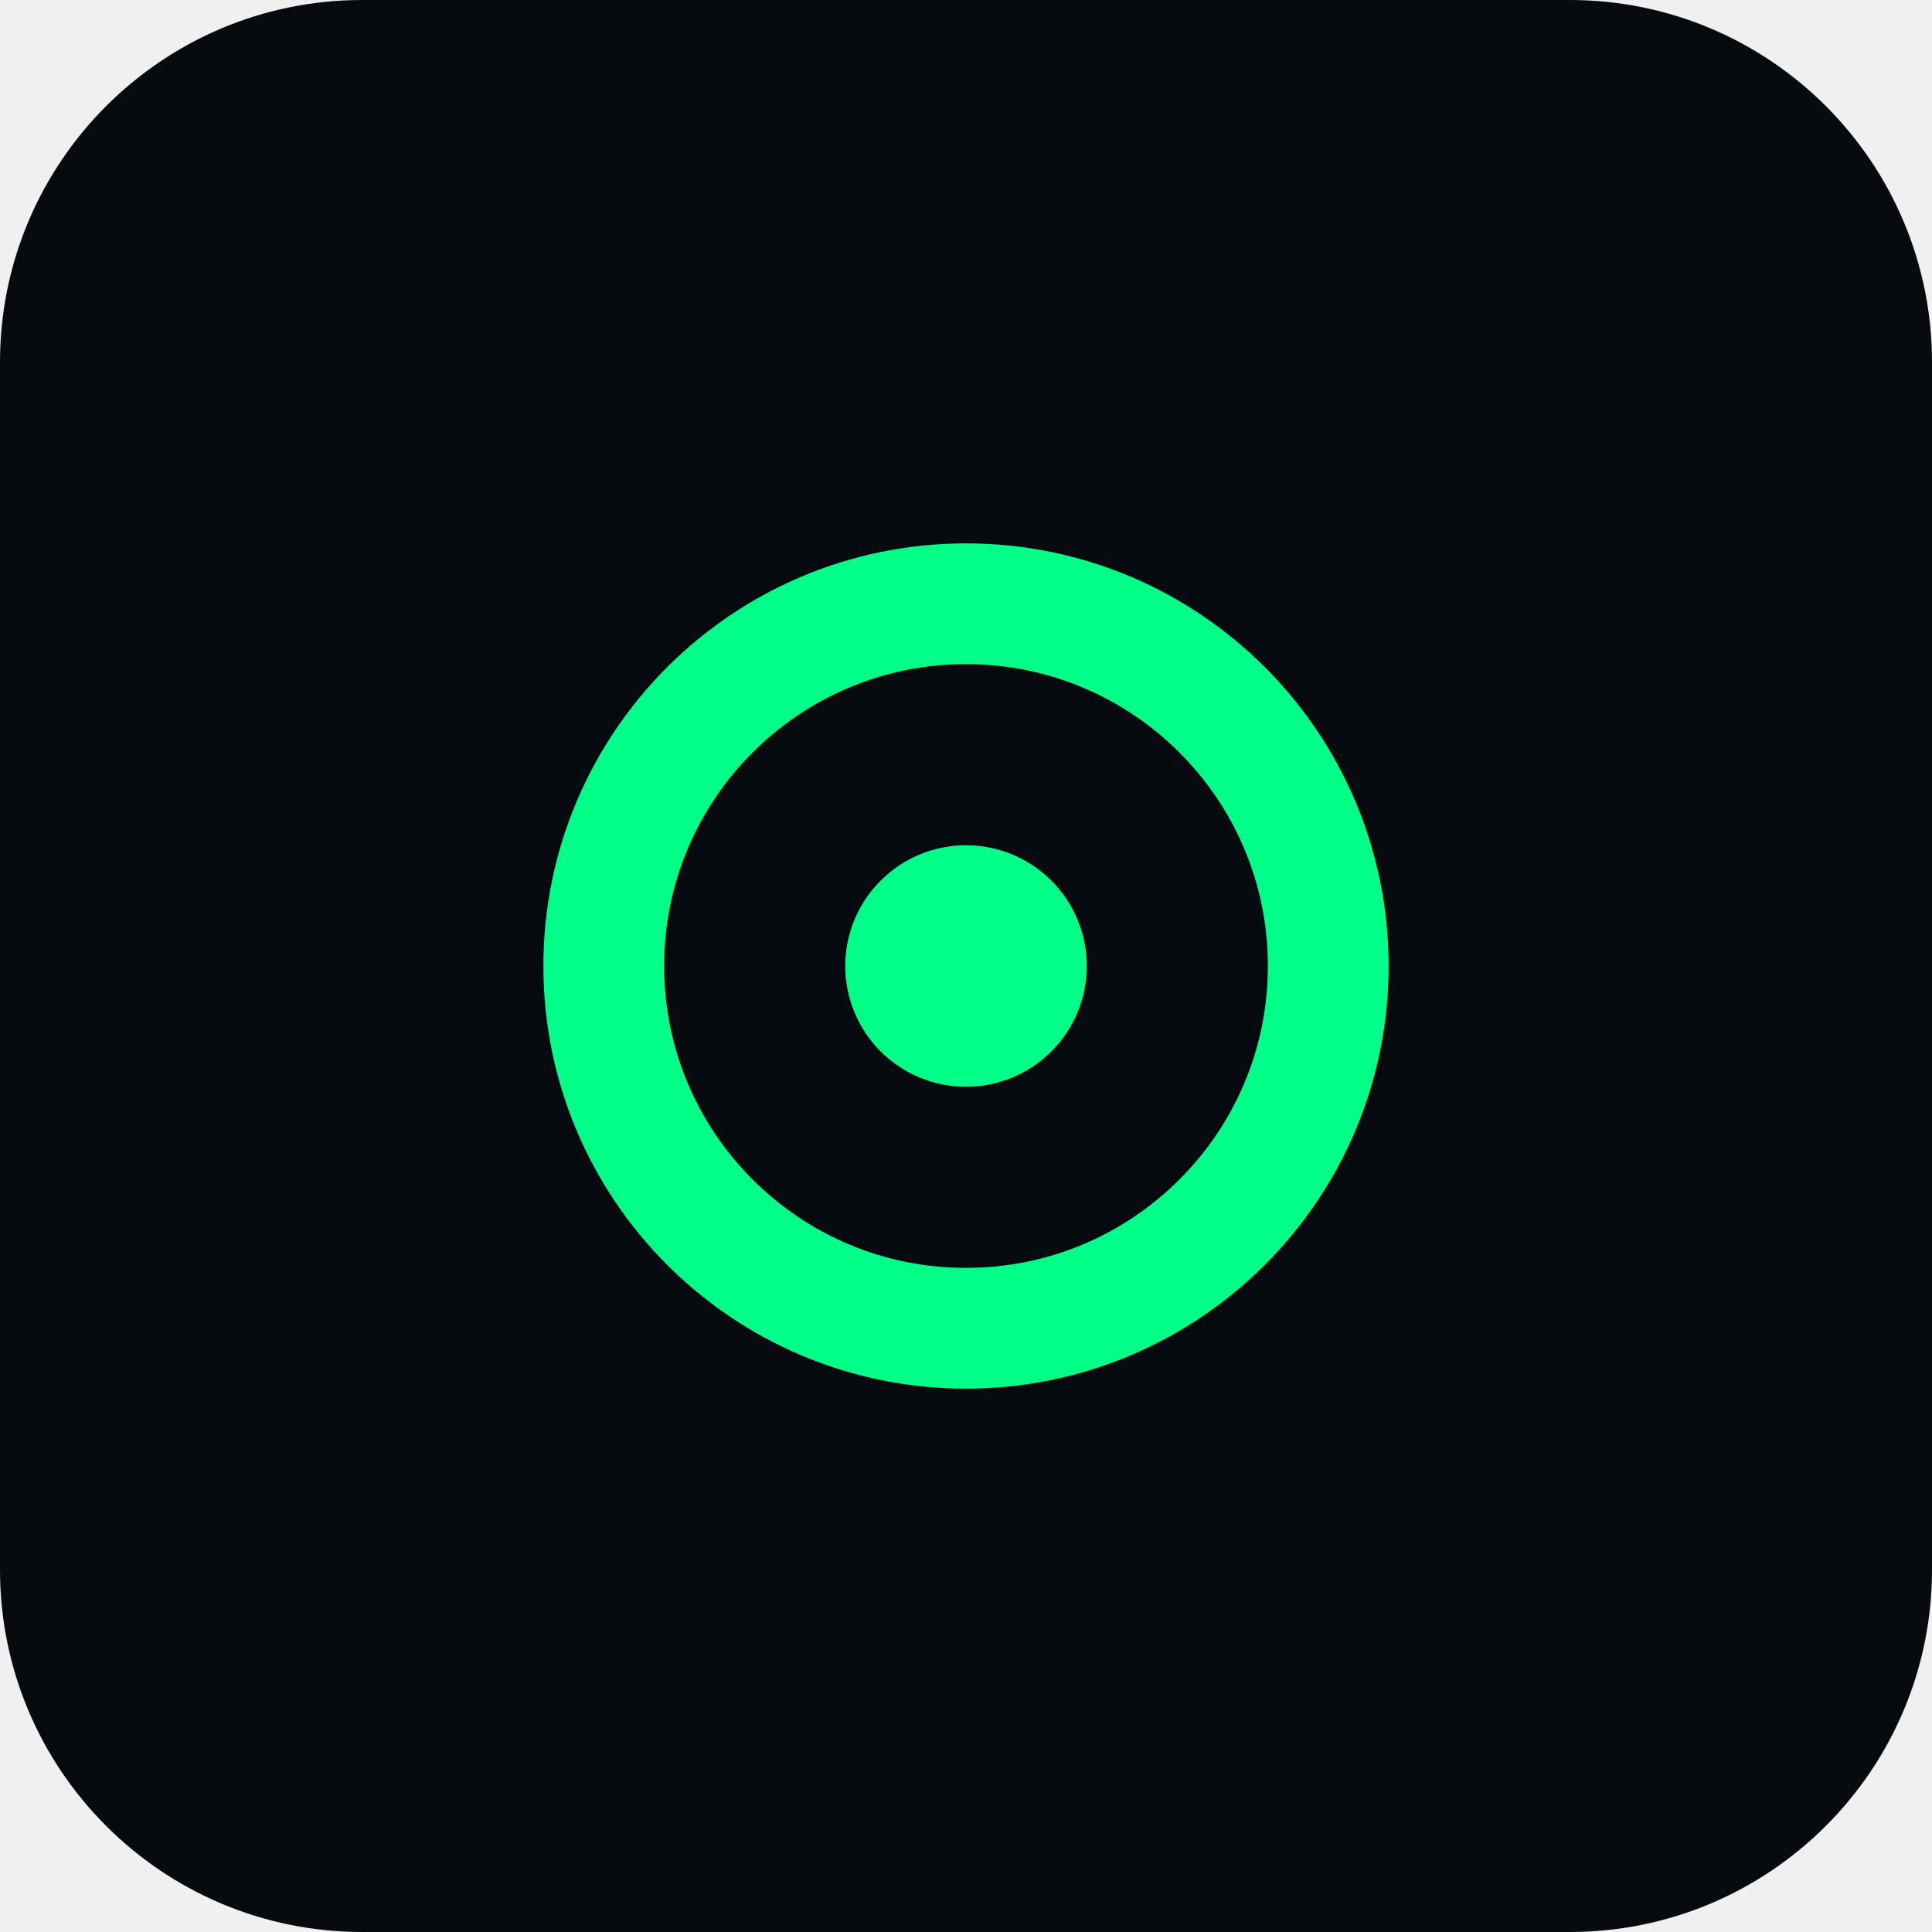
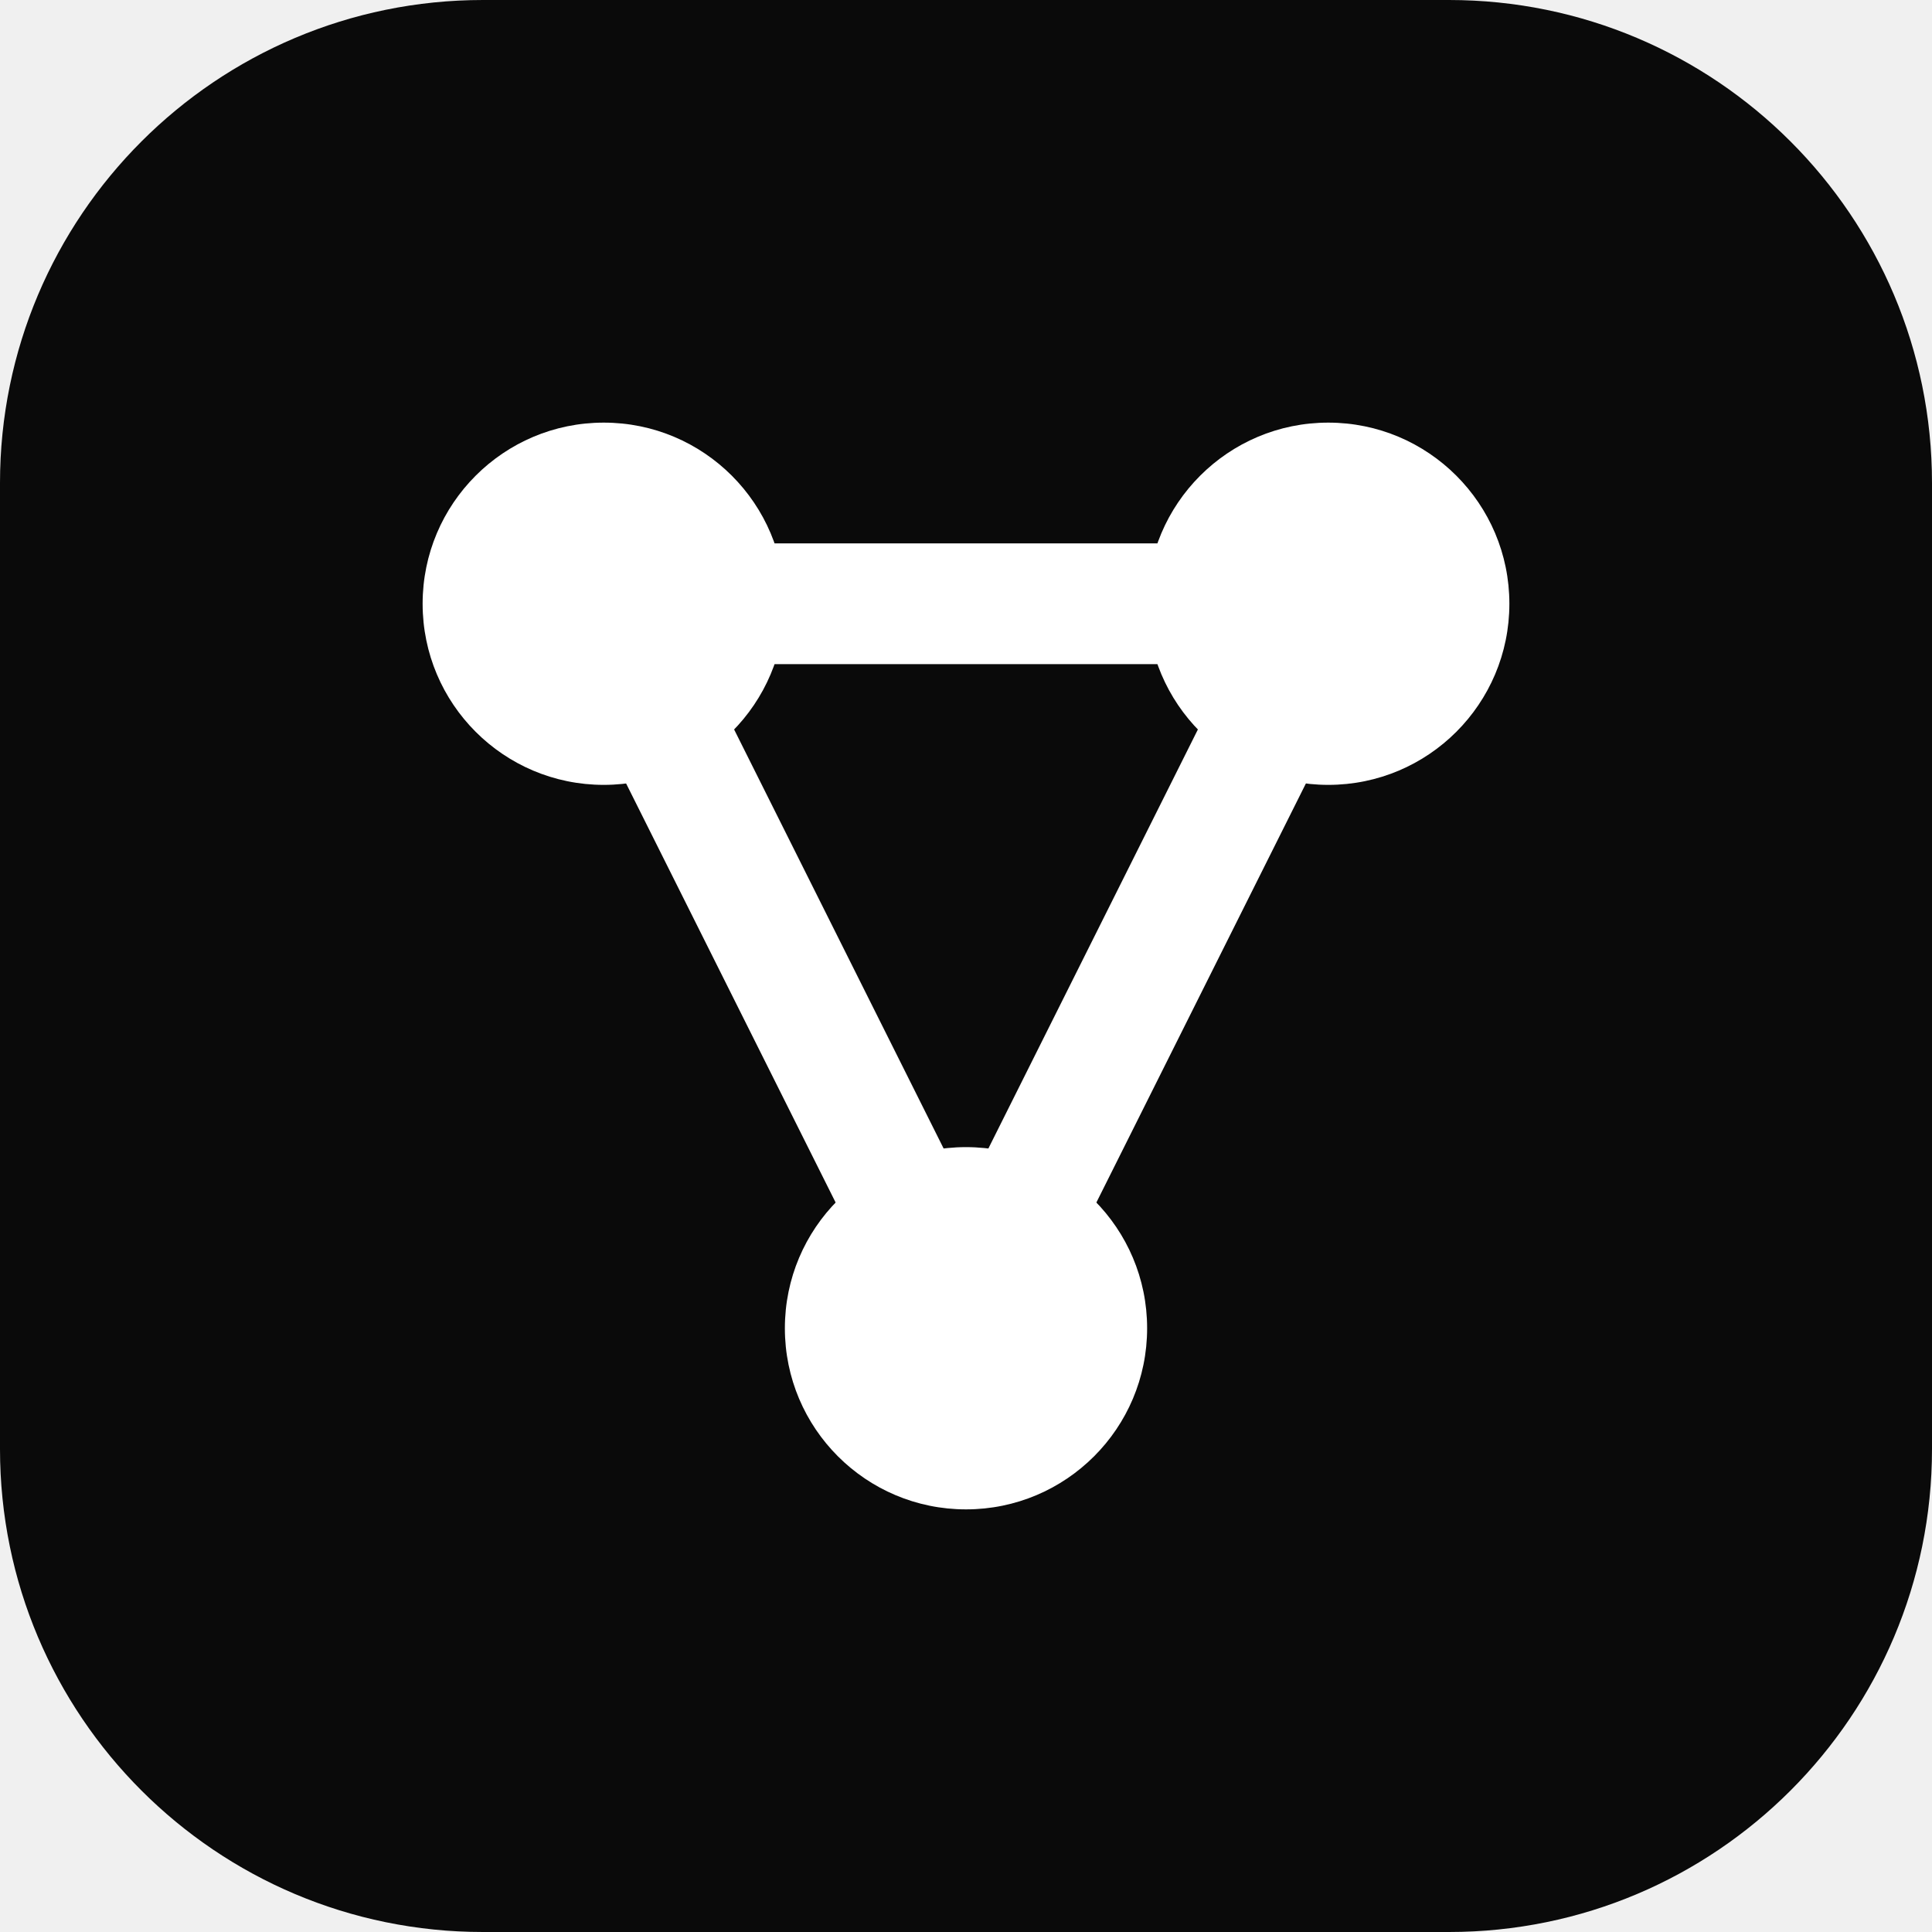
<svg xmlns="http://www.w3.org/2000/svg" viewBox="0 0 32 32">
-   <rect width="32" height="32" rx="6" fill="#070b10" />
-   <circle cx="16" cy="16" r="6" fill="none" stroke="#00FF88" stroke-width="2" />
-   <circle cx="16" cy="16" r="2" fill="#00FF88" />
+   <rect width="32" height="32" rx="8" fill="#0A0A0A" />
+   <line x1="10" y1="10" x2="22" y2="10" stroke="#fff" stroke-width="2" stroke-linecap="round" />
+   <line x1="10" y1="10" x2="16" y2="22" stroke="#fff" stroke-width="2" stroke-linecap="round" />
+   <line x1="22" y1="10" x2="16" y2="22" stroke="#fff" stroke-width="2" stroke-linecap="round" />
+   <circle cx="10" cy="10" r="3" fill="#fff" />
+   <circle cx="22" cy="10" r="3" fill="#fff" />
+   <circle cx="16" cy="22" r="3" fill="#fff" />
</svg>
